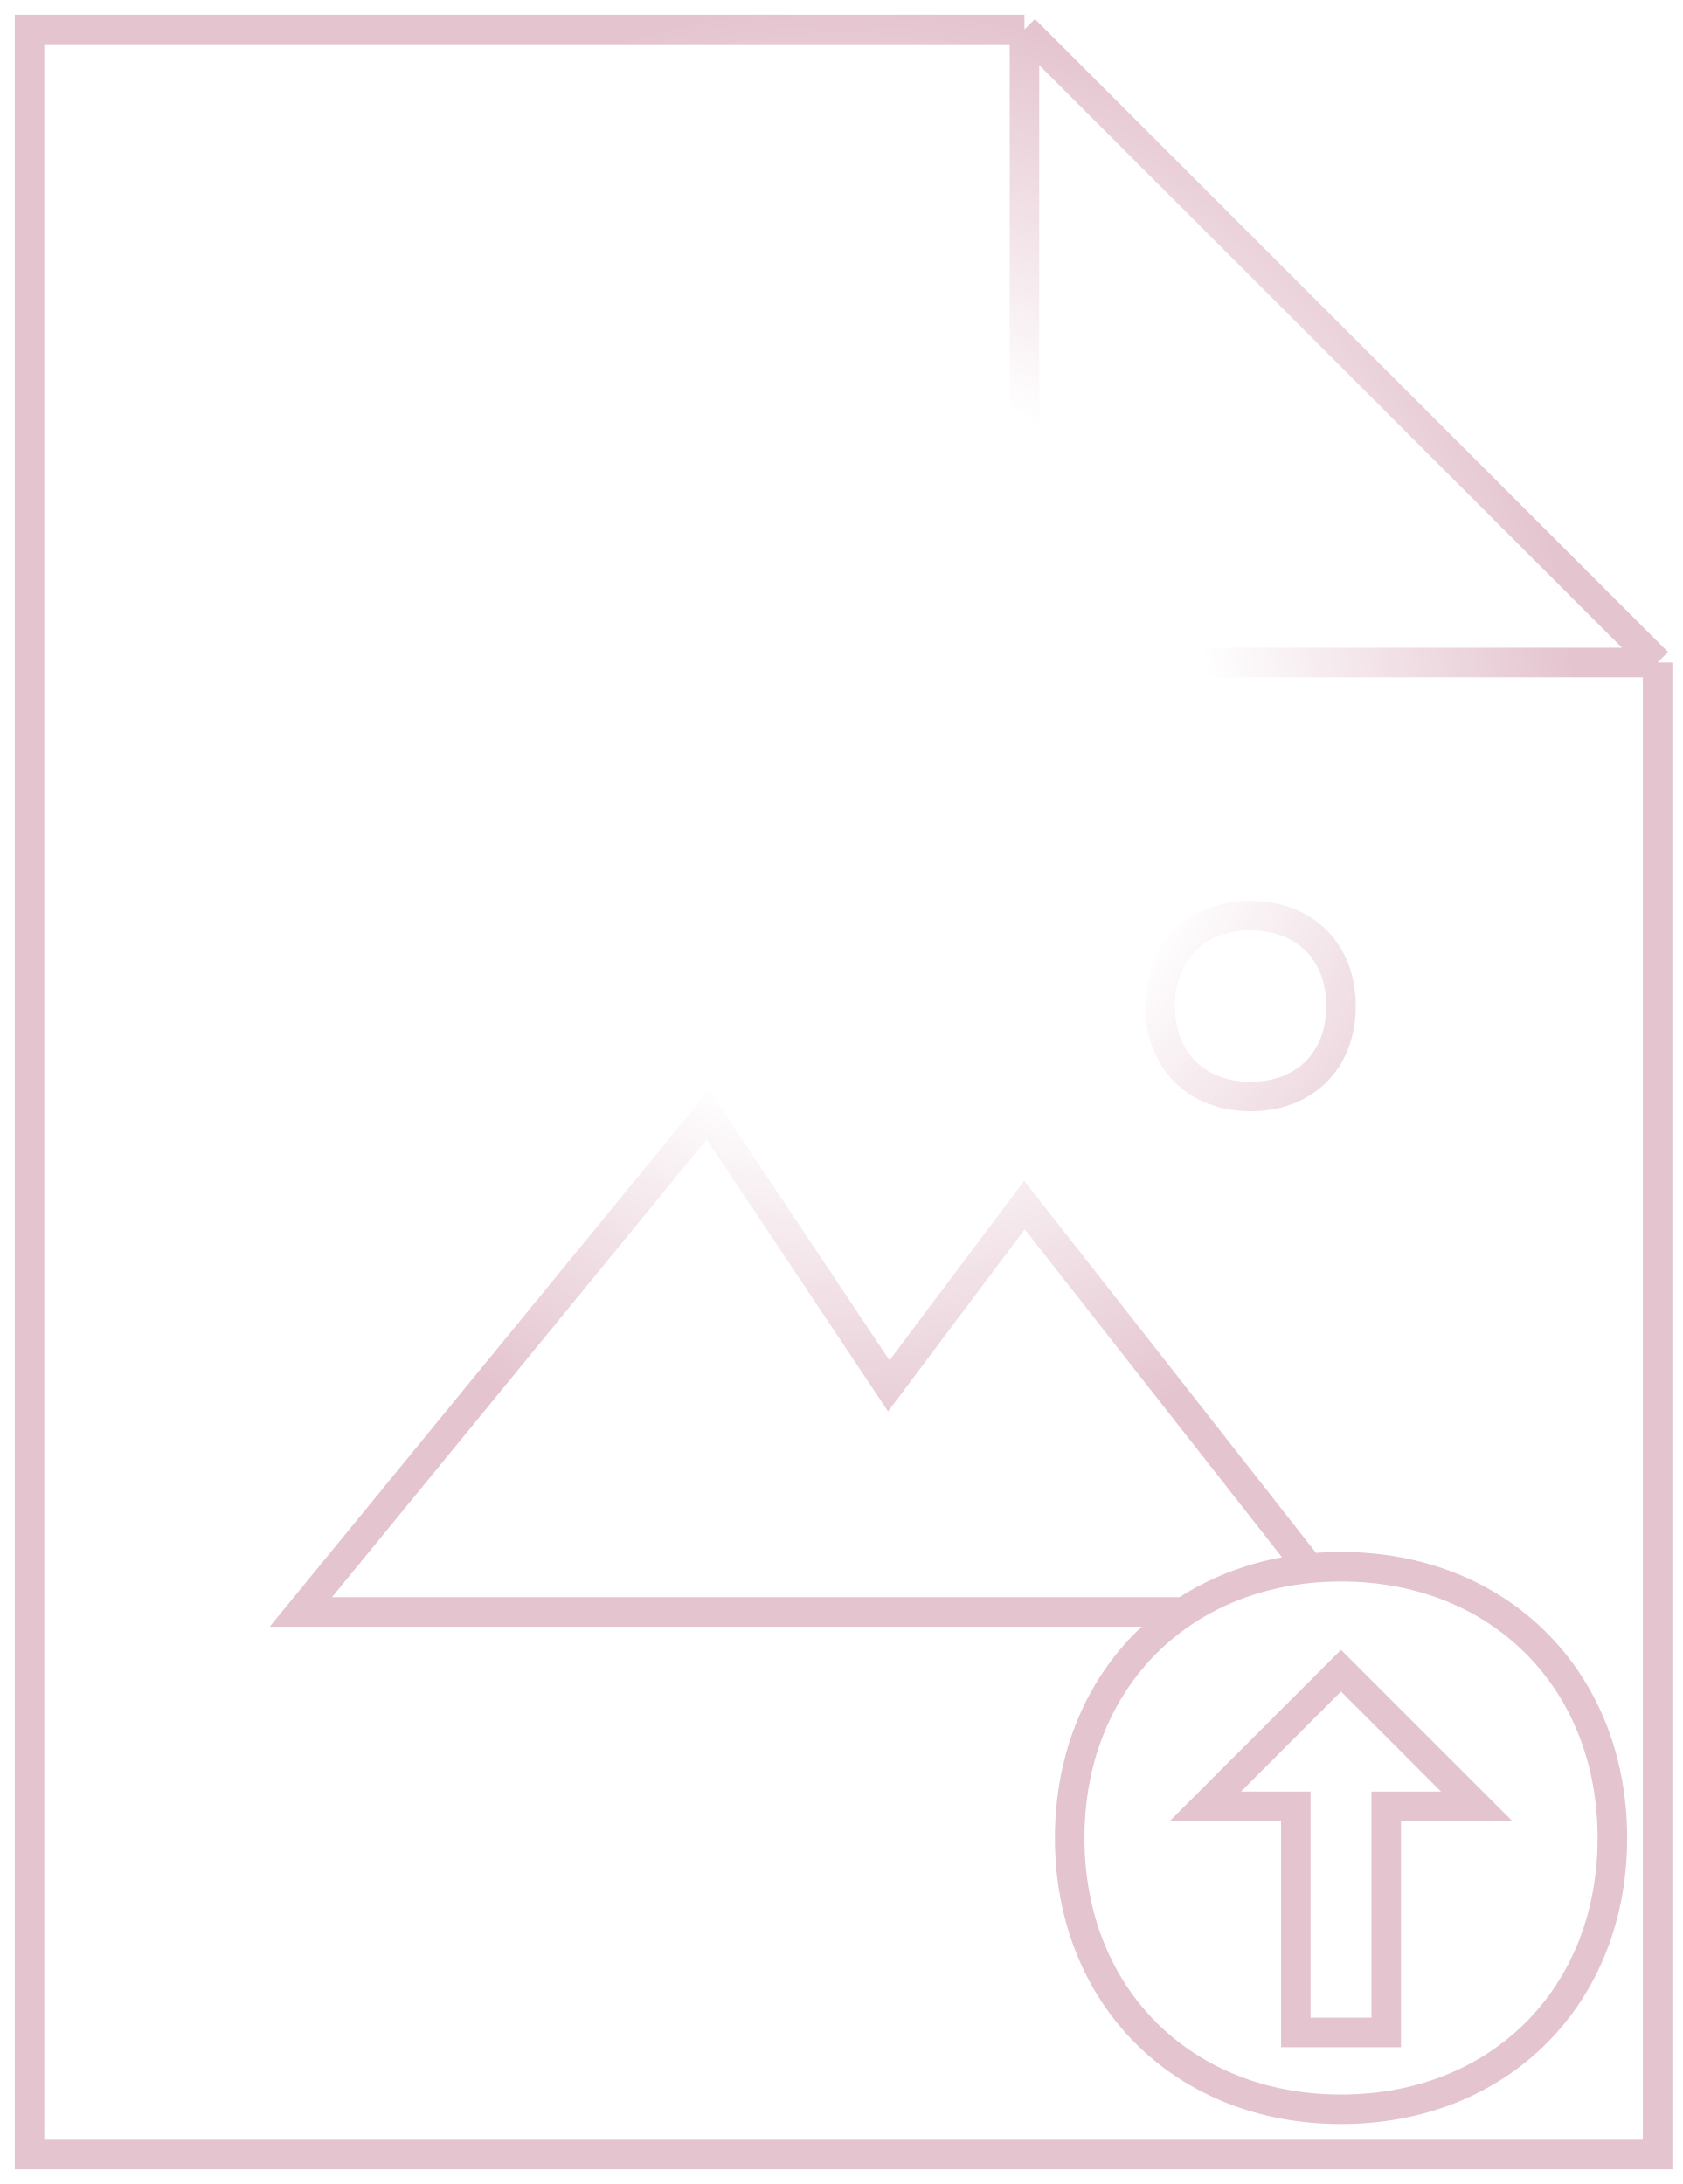
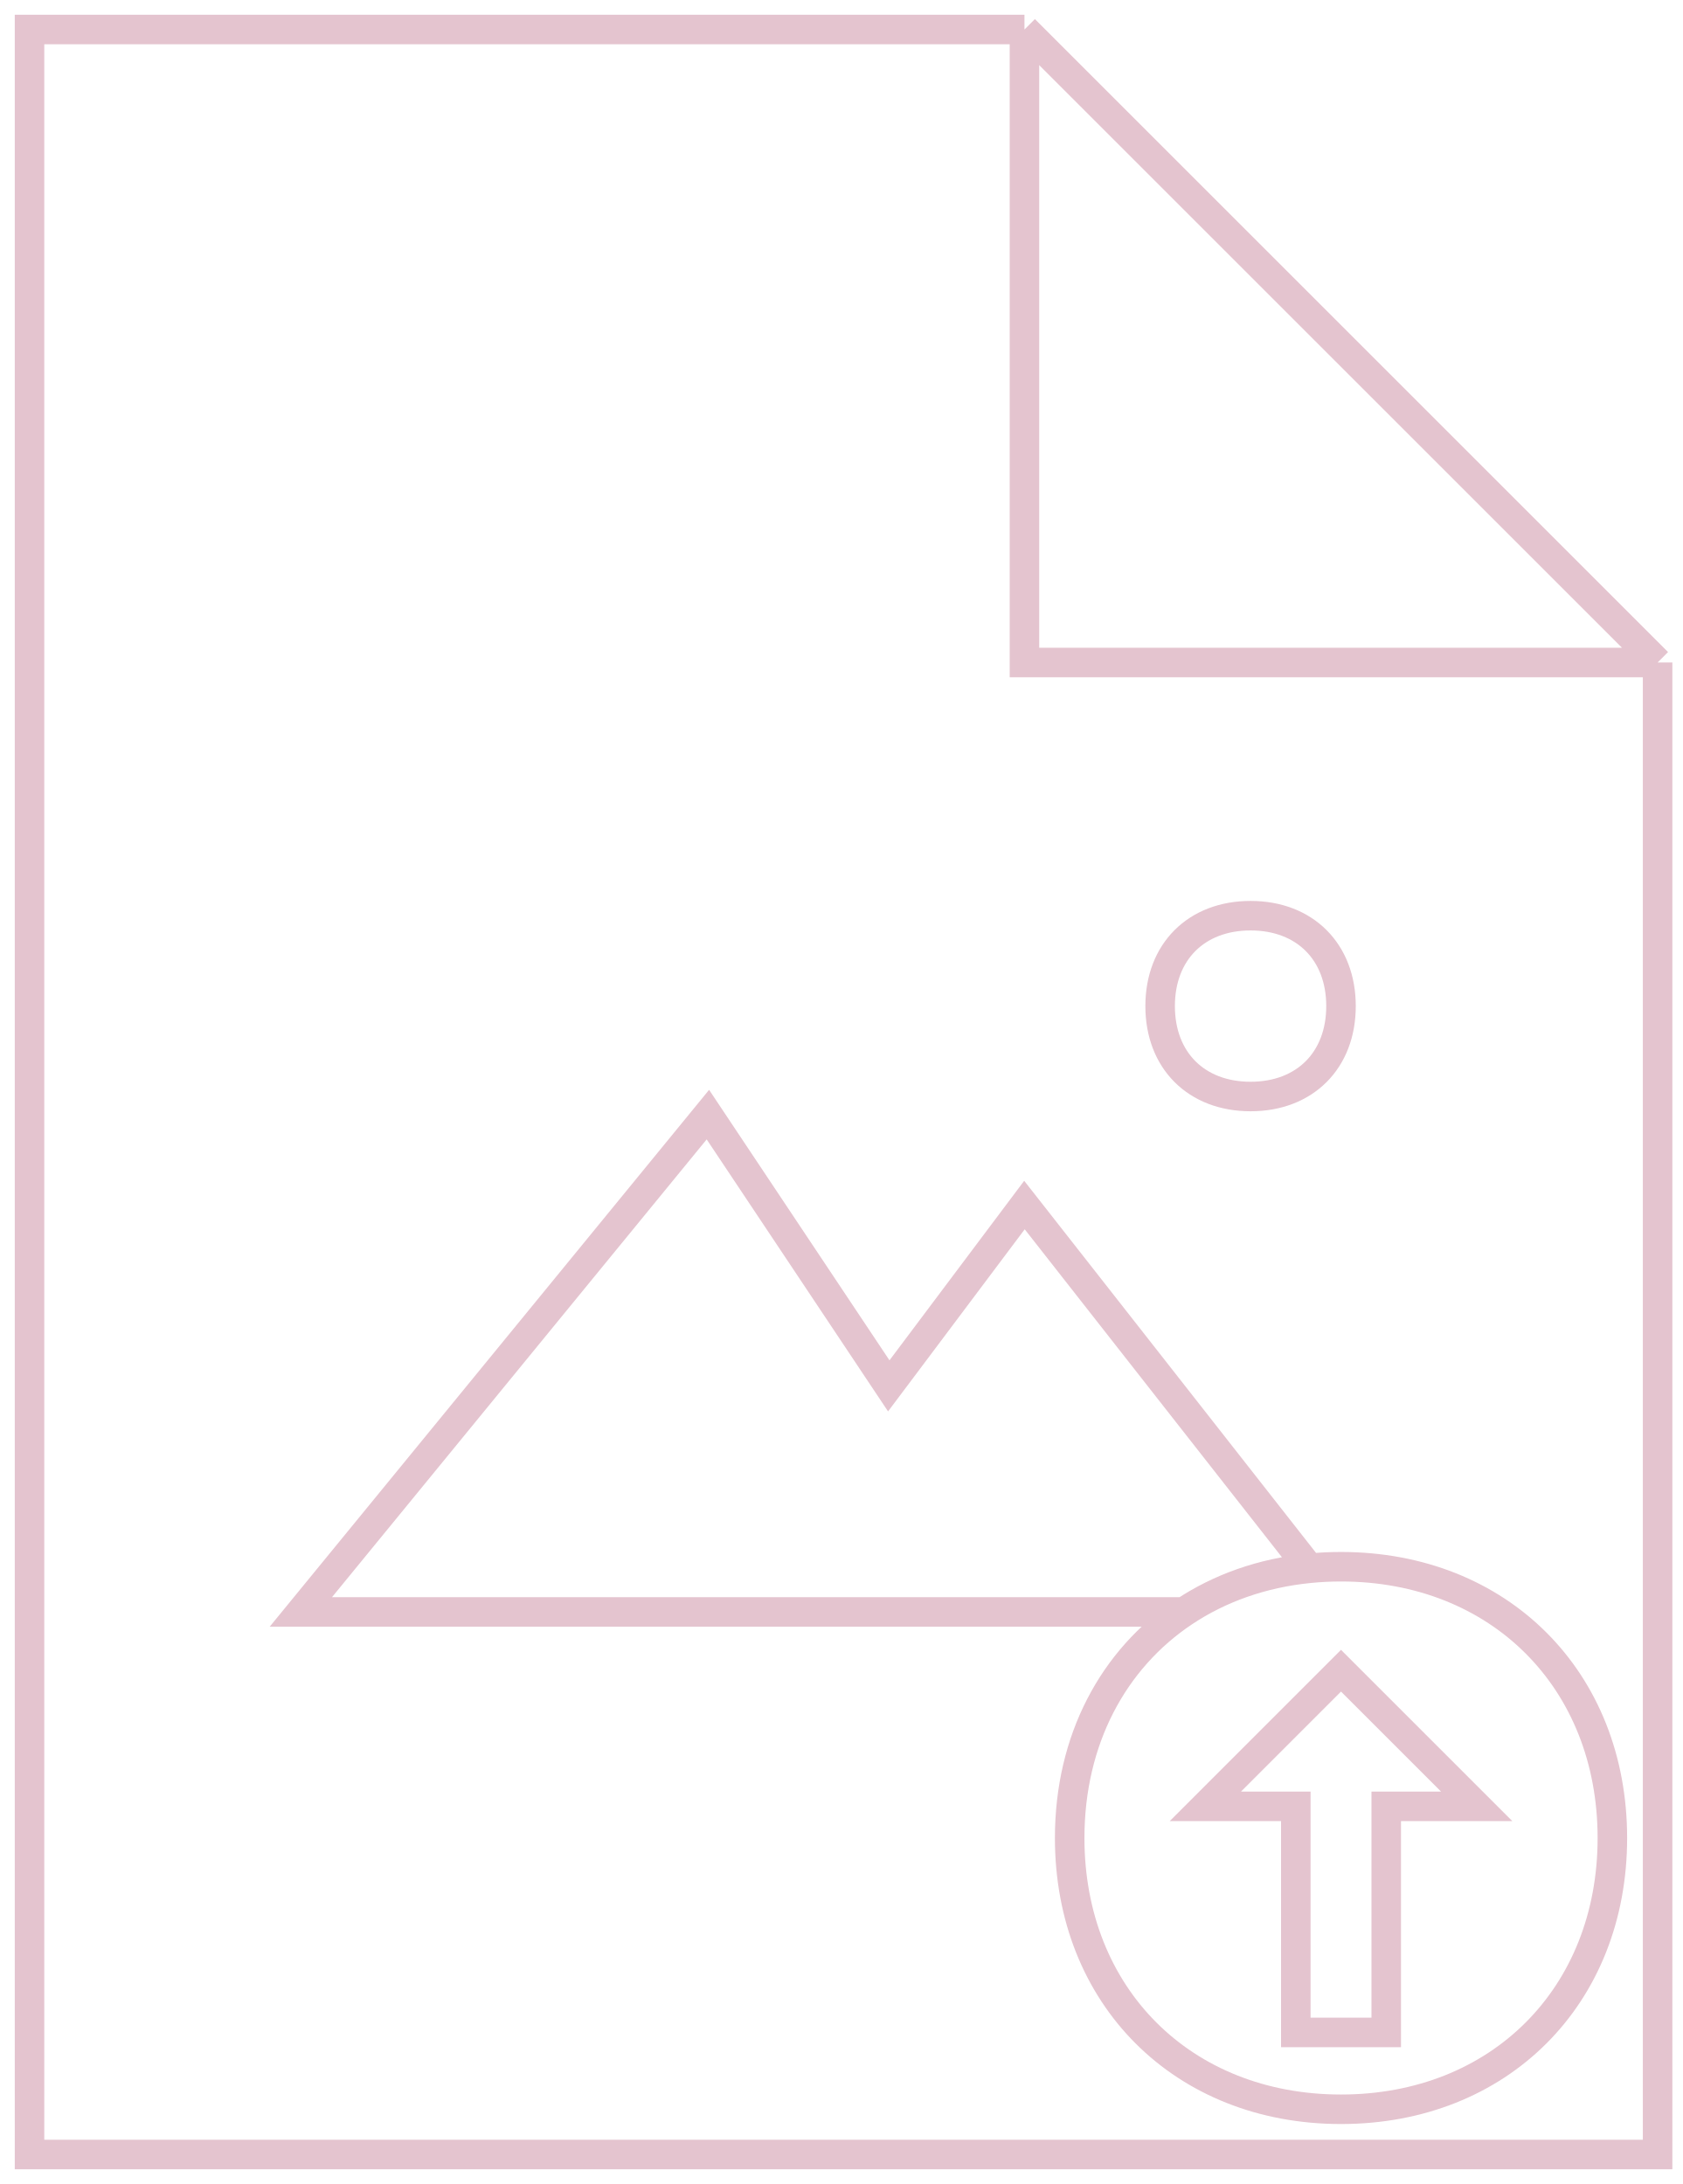
<svg xmlns="http://www.w3.org/2000/svg" width="57" height="74" viewBox="0 0 57 74" fill="none">
-   <path d="M56.149 22.447V73H1V1H34.702M56.149 22.447L34.702 1M56.149 22.447H34.702V1M40.105 54.617C37.707 56.216 36.234 58.952 36.234 62.277C36.234 67.638 40.064 71.468 45.425 71.468C50.787 71.468 54.617 67.638 54.617 62.277C54.617 56.915 50.787 53.085 45.425 53.085C45.061 53.085 44.703 53.103 44.353 53.138M40.105 54.617H10.191L23.979 37.766L30.106 46.957L34.702 40.83L44.353 53.138M40.105 54.617C41.31 53.813 42.75 53.297 44.353 53.138M43.894 68.864H46.957V61.204H50.021L45.425 56.608L40.83 61.204H43.894V68.864ZM42.362 31.026C40.523 31.026 39.298 32.251 39.298 34.089C39.298 35.928 40.523 37.153 42.362 37.153C44.2 37.153 45.425 35.928 45.425 34.089C45.425 32.251 44.2 31.026 42.362 31.026Z" stroke="url(#paint0_angular_211_19660)" />
-   <defs>
-     <radialGradient id="paint0_angular_211_19660" cx="0" cy="0" r="1" gradientUnits="userSpaceOnUse" gradientTransform="translate(28.5745 25) rotate(90) scale(25 25)">
-       <stop offset="0.502" stop-color="white" />
-       <stop offset="1" stop-color="#E4C4CF" />
-     </radialGradient>
-   </defs>
+   <path d="M56.149 22.447V73H1V1H34.702M56.149 22.447L34.702 1M56.149 22.447H34.702V1M40.105 54.617C37.707 56.216 36.234 58.952 36.234 62.277C36.234 67.638 40.064 71.468 45.425 71.468C50.787 71.468 54.617 67.638 54.617 62.277C54.617 56.915 50.787 53.085 45.425 53.085C45.061 53.085 44.703 53.103 44.353 53.138M40.105 54.617H10.191L23.979 37.766L30.106 46.957L34.702 40.83L44.353 53.138M40.105 54.617C41.31 53.813 42.75 53.297 44.353 53.138M43.894 68.864H46.957V61.204H50.021L45.425 56.608L40.83 61.204H43.894V68.864ZM42.362 31.026C40.523 31.026 39.298 32.251 39.298 34.089C39.298 35.928 40.523 37.153 42.362 37.153C44.2 37.153 45.425 35.928 45.425 34.089C45.425 32.251 44.2 31.026 42.362 31.026Z" stroke="#E4C4CF" />
</svg>
